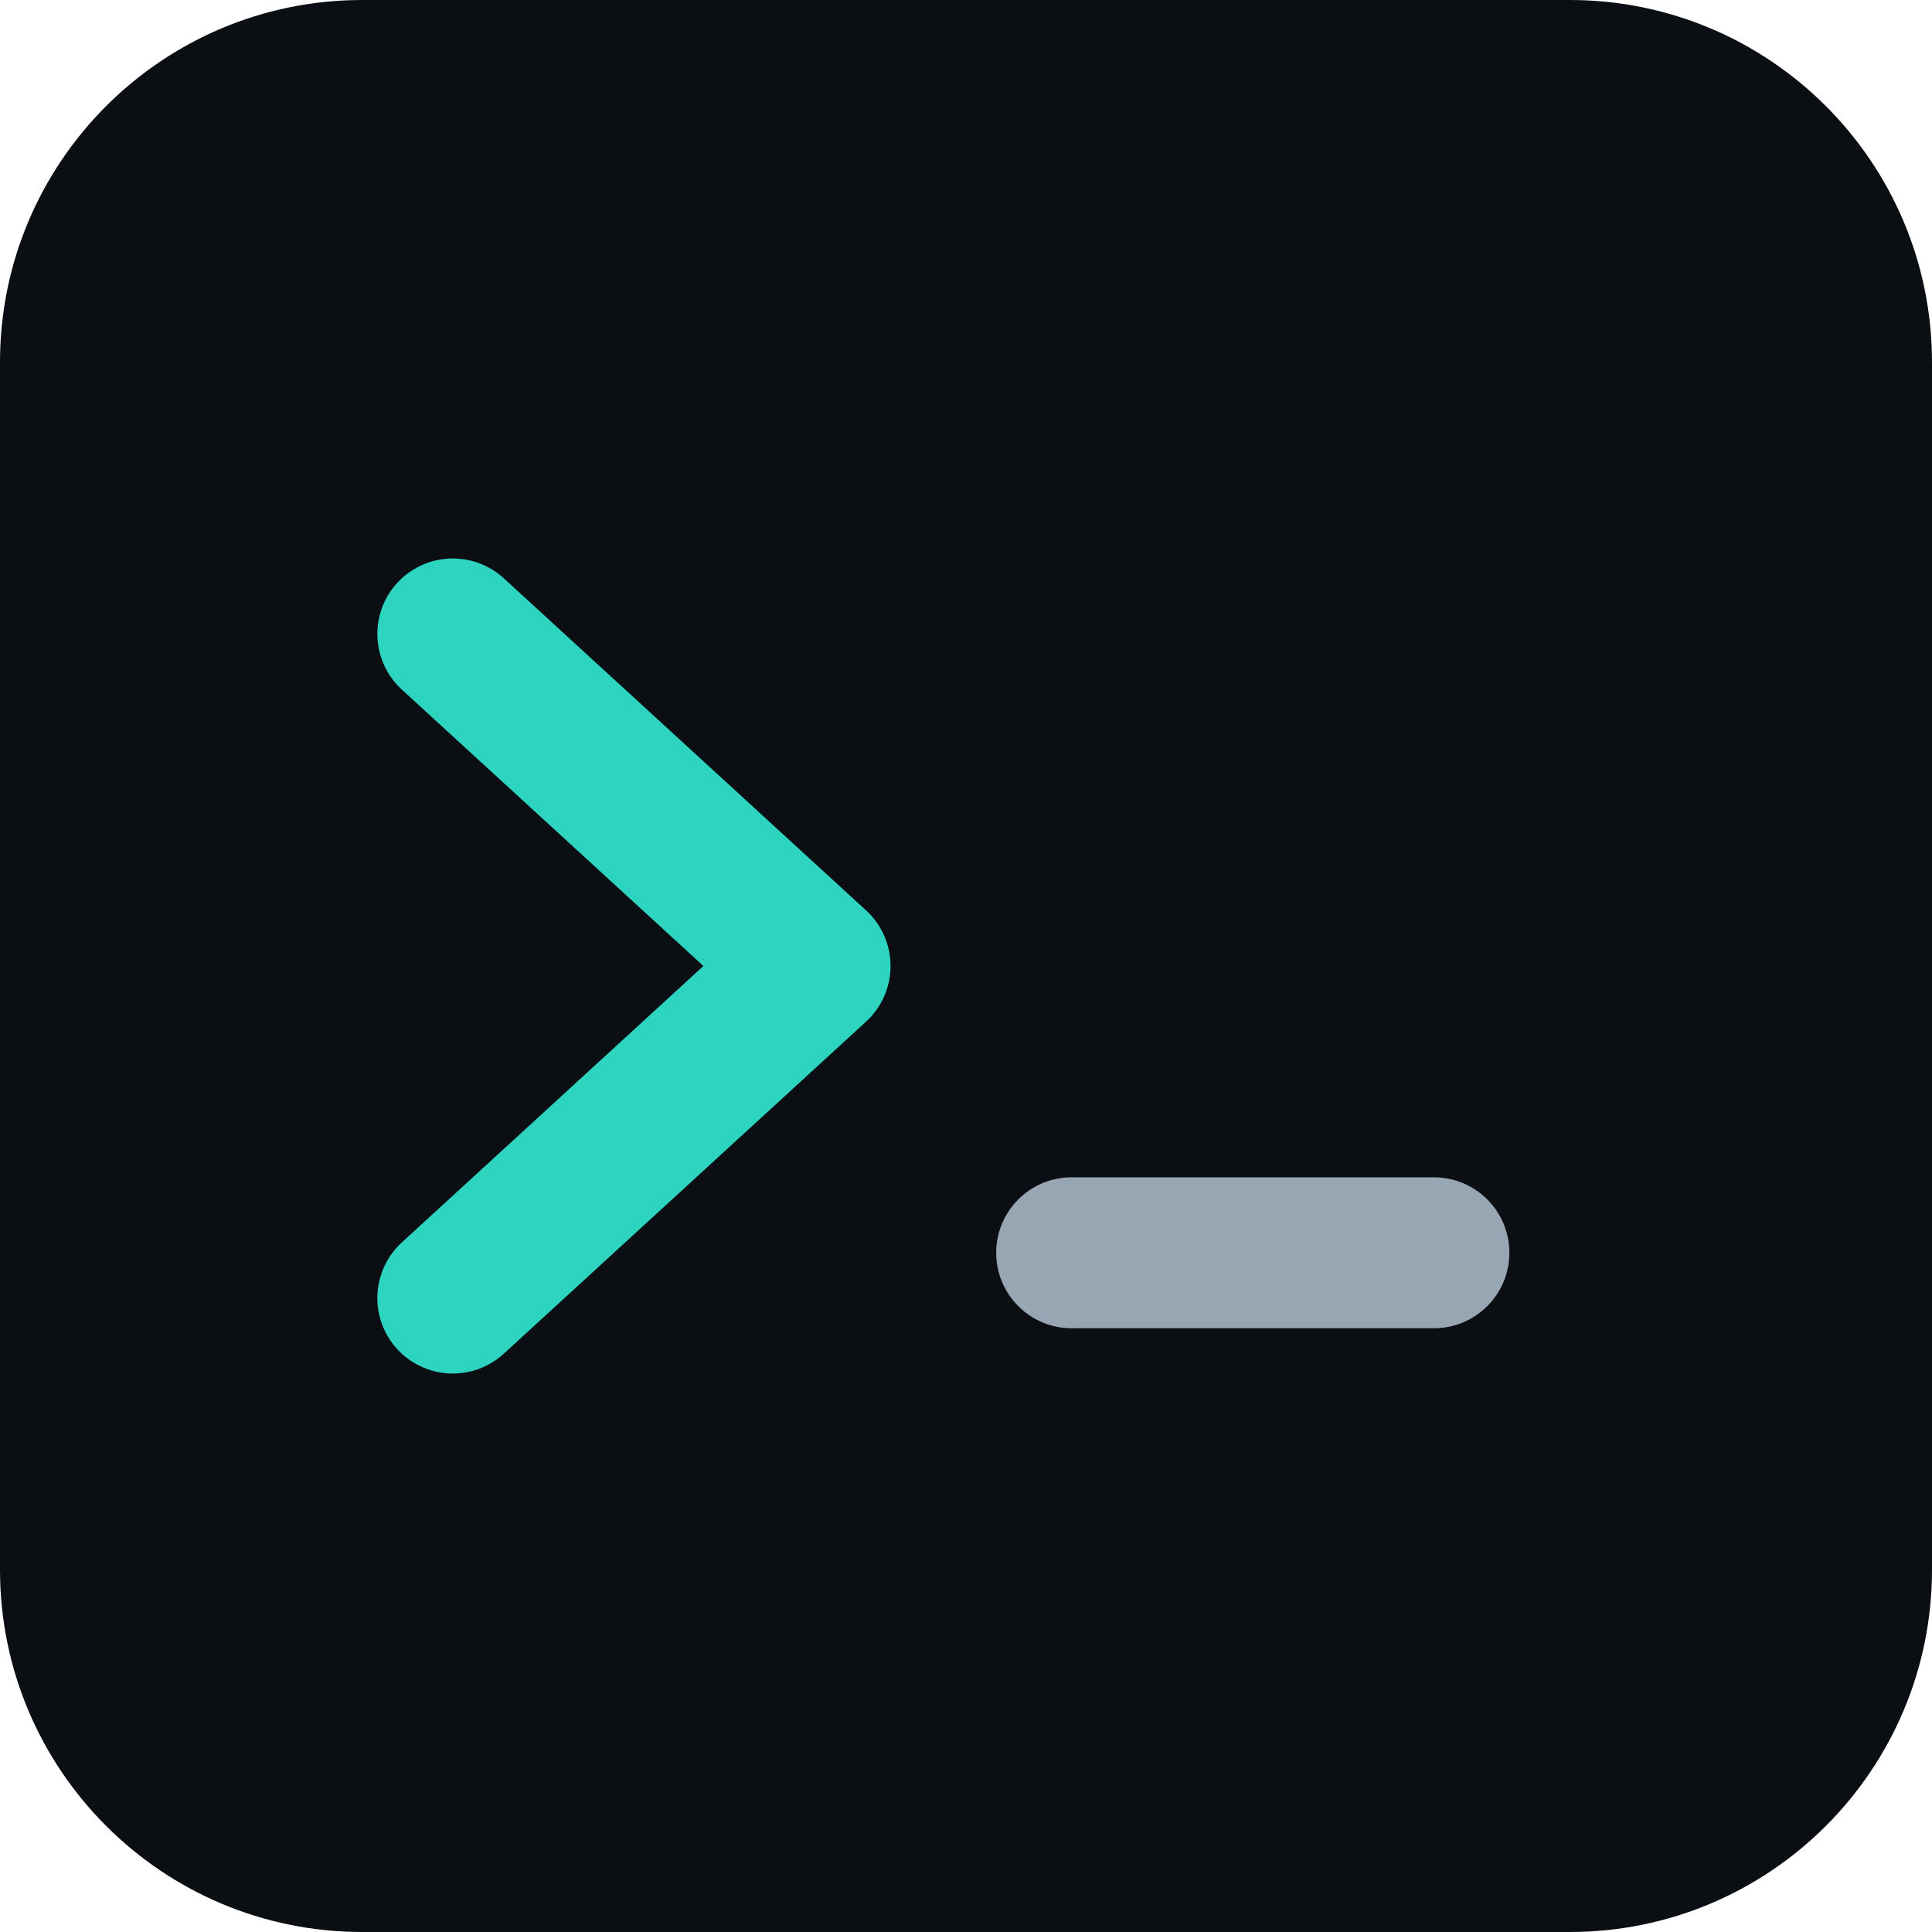
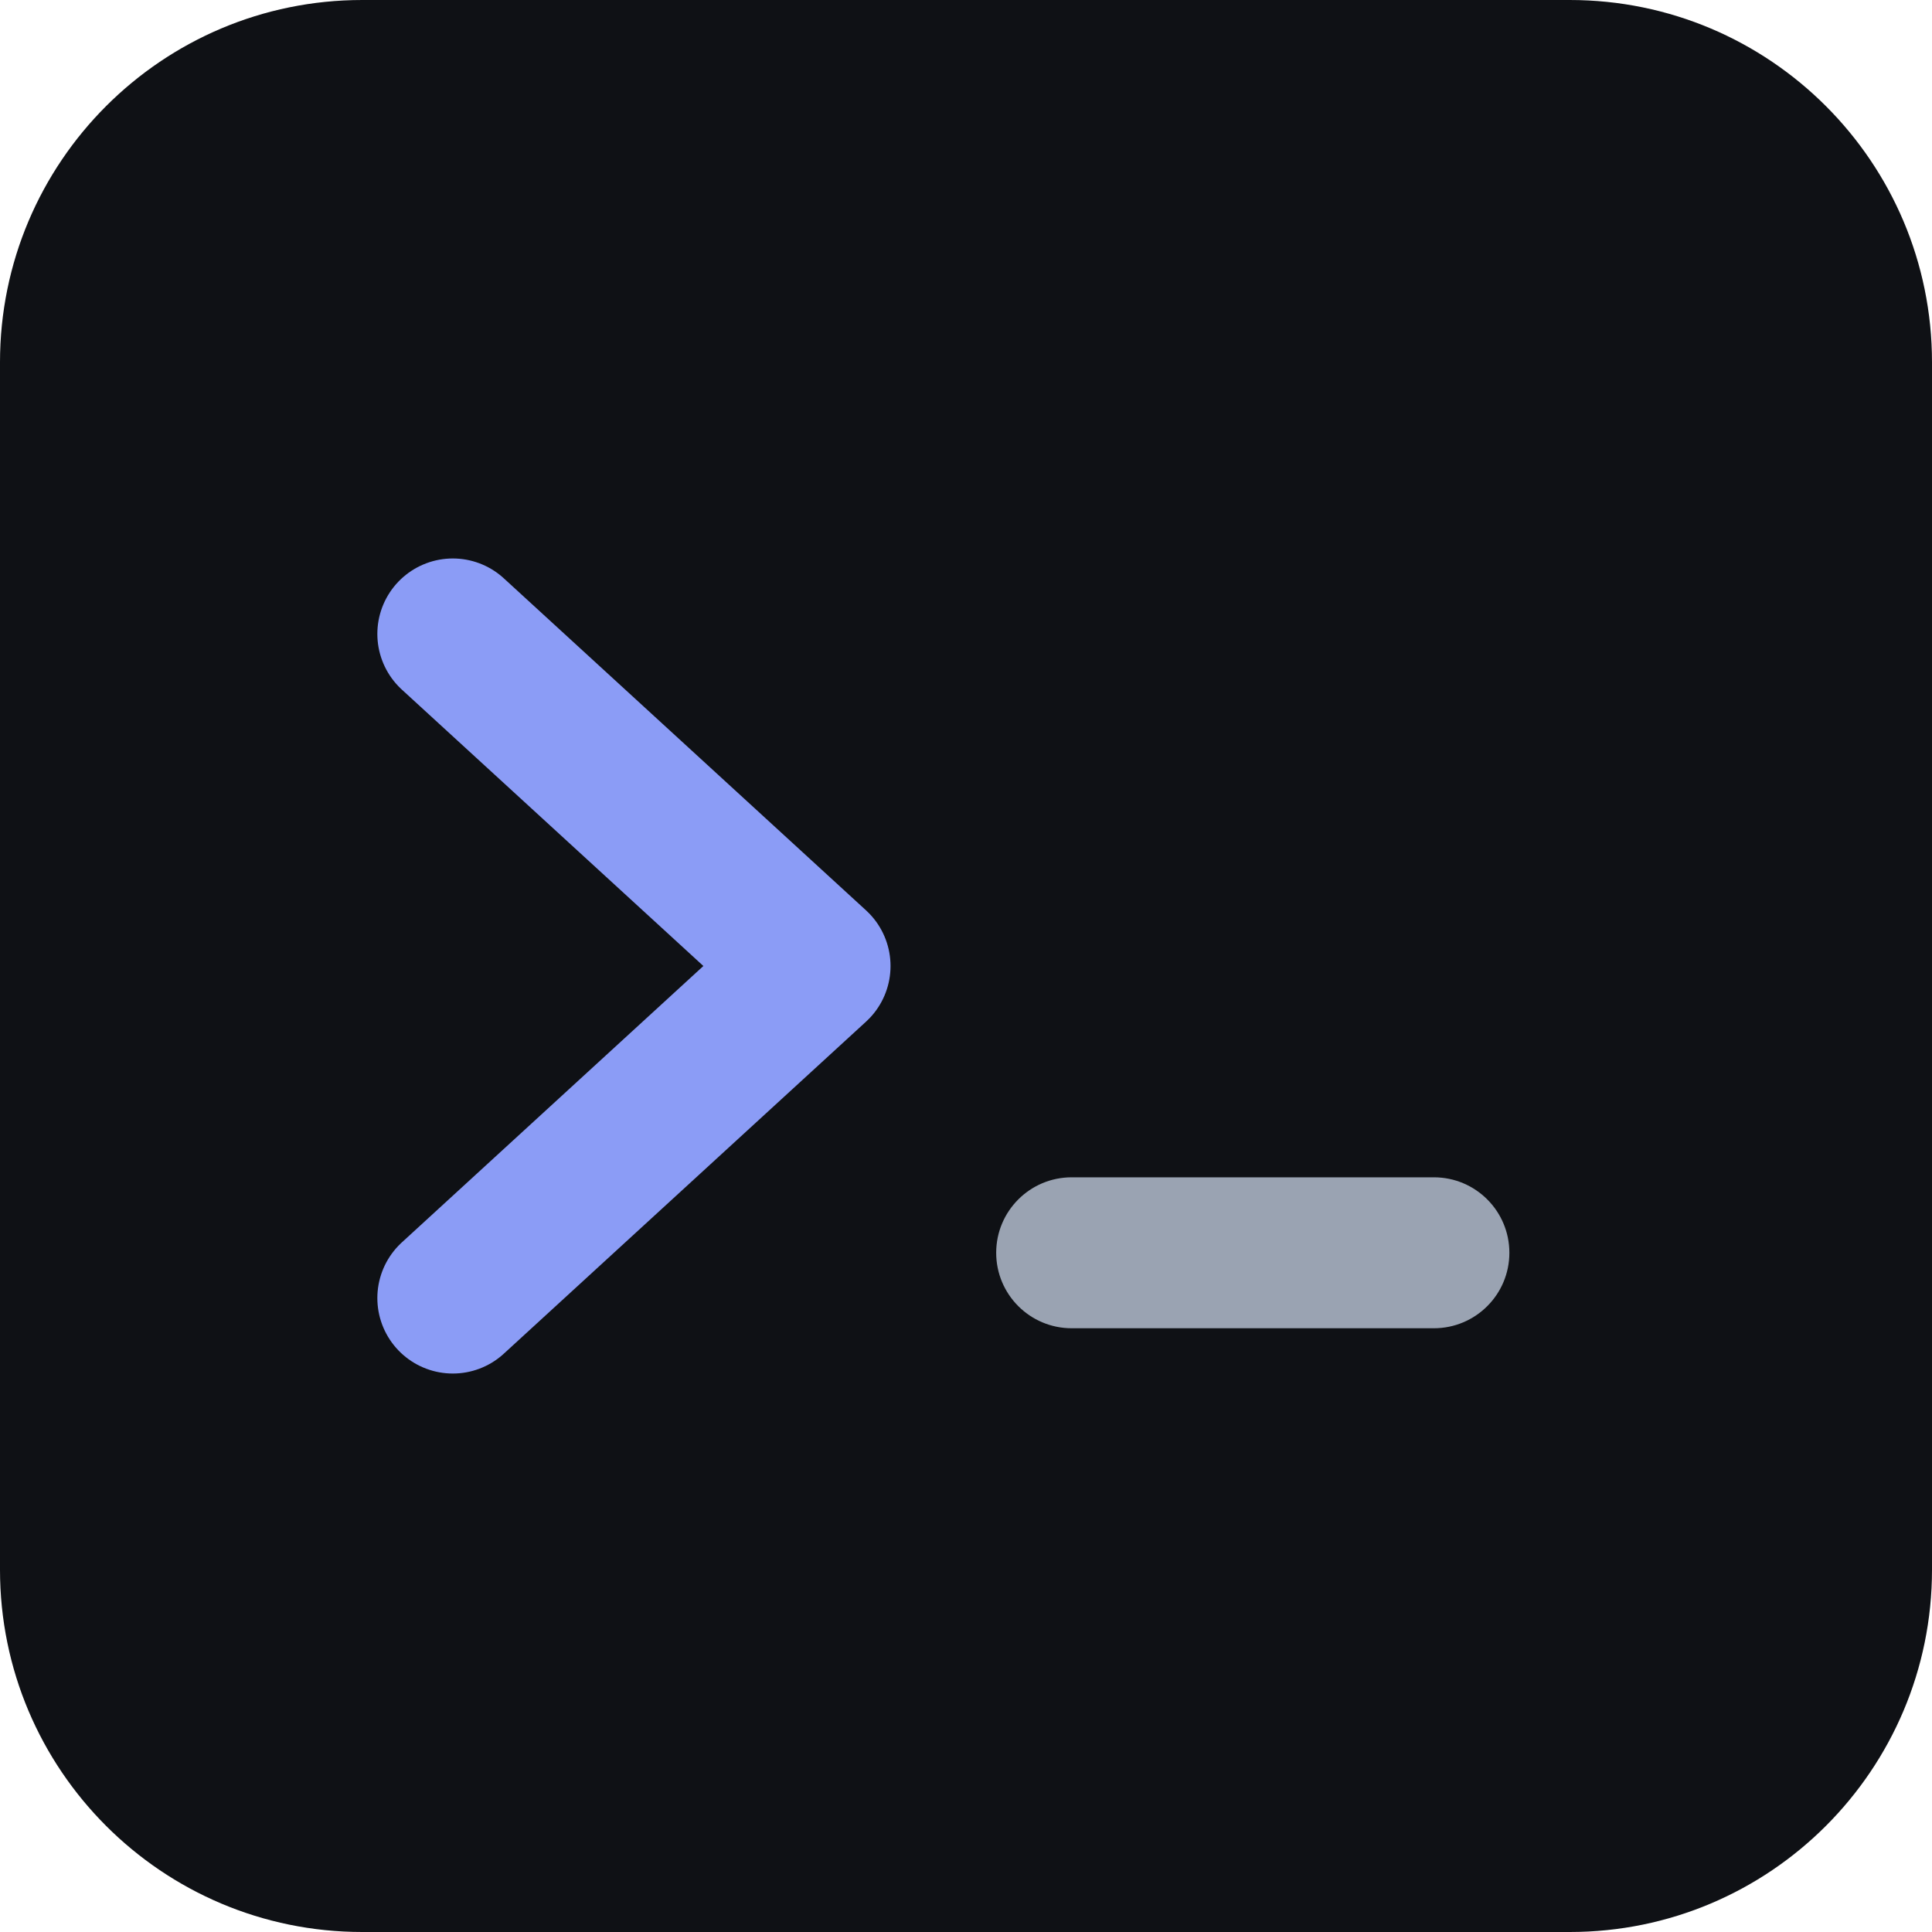
<svg xmlns="http://www.w3.org/2000/svg" viewBox="0 0 64 64">
-   <rect width="64" height="64" rx="12" fill="#0b0f14" />
-   <path d="M15 21 L27 32 L15 43" stroke="#2dd4bf" stroke-width="5" fill="none" stroke-linecap="round" stroke-linejoin="round" />
-   <rect x="33" y="39" width="17" height="5" rx="2.5" fill="#98a6b3" />
+   <rect width="64" height="64" rx="12" fill="#0f1115" />
+   <path d="M15 21 L27 32 L15 43" stroke="#8b9cf6" stroke-width="5" fill="none" stroke-linecap="round" stroke-linejoin="round" />
+   <rect x="33" y="39" width="17" height="5" rx="2.5" fill="#9aa3b2" />
</svg>
